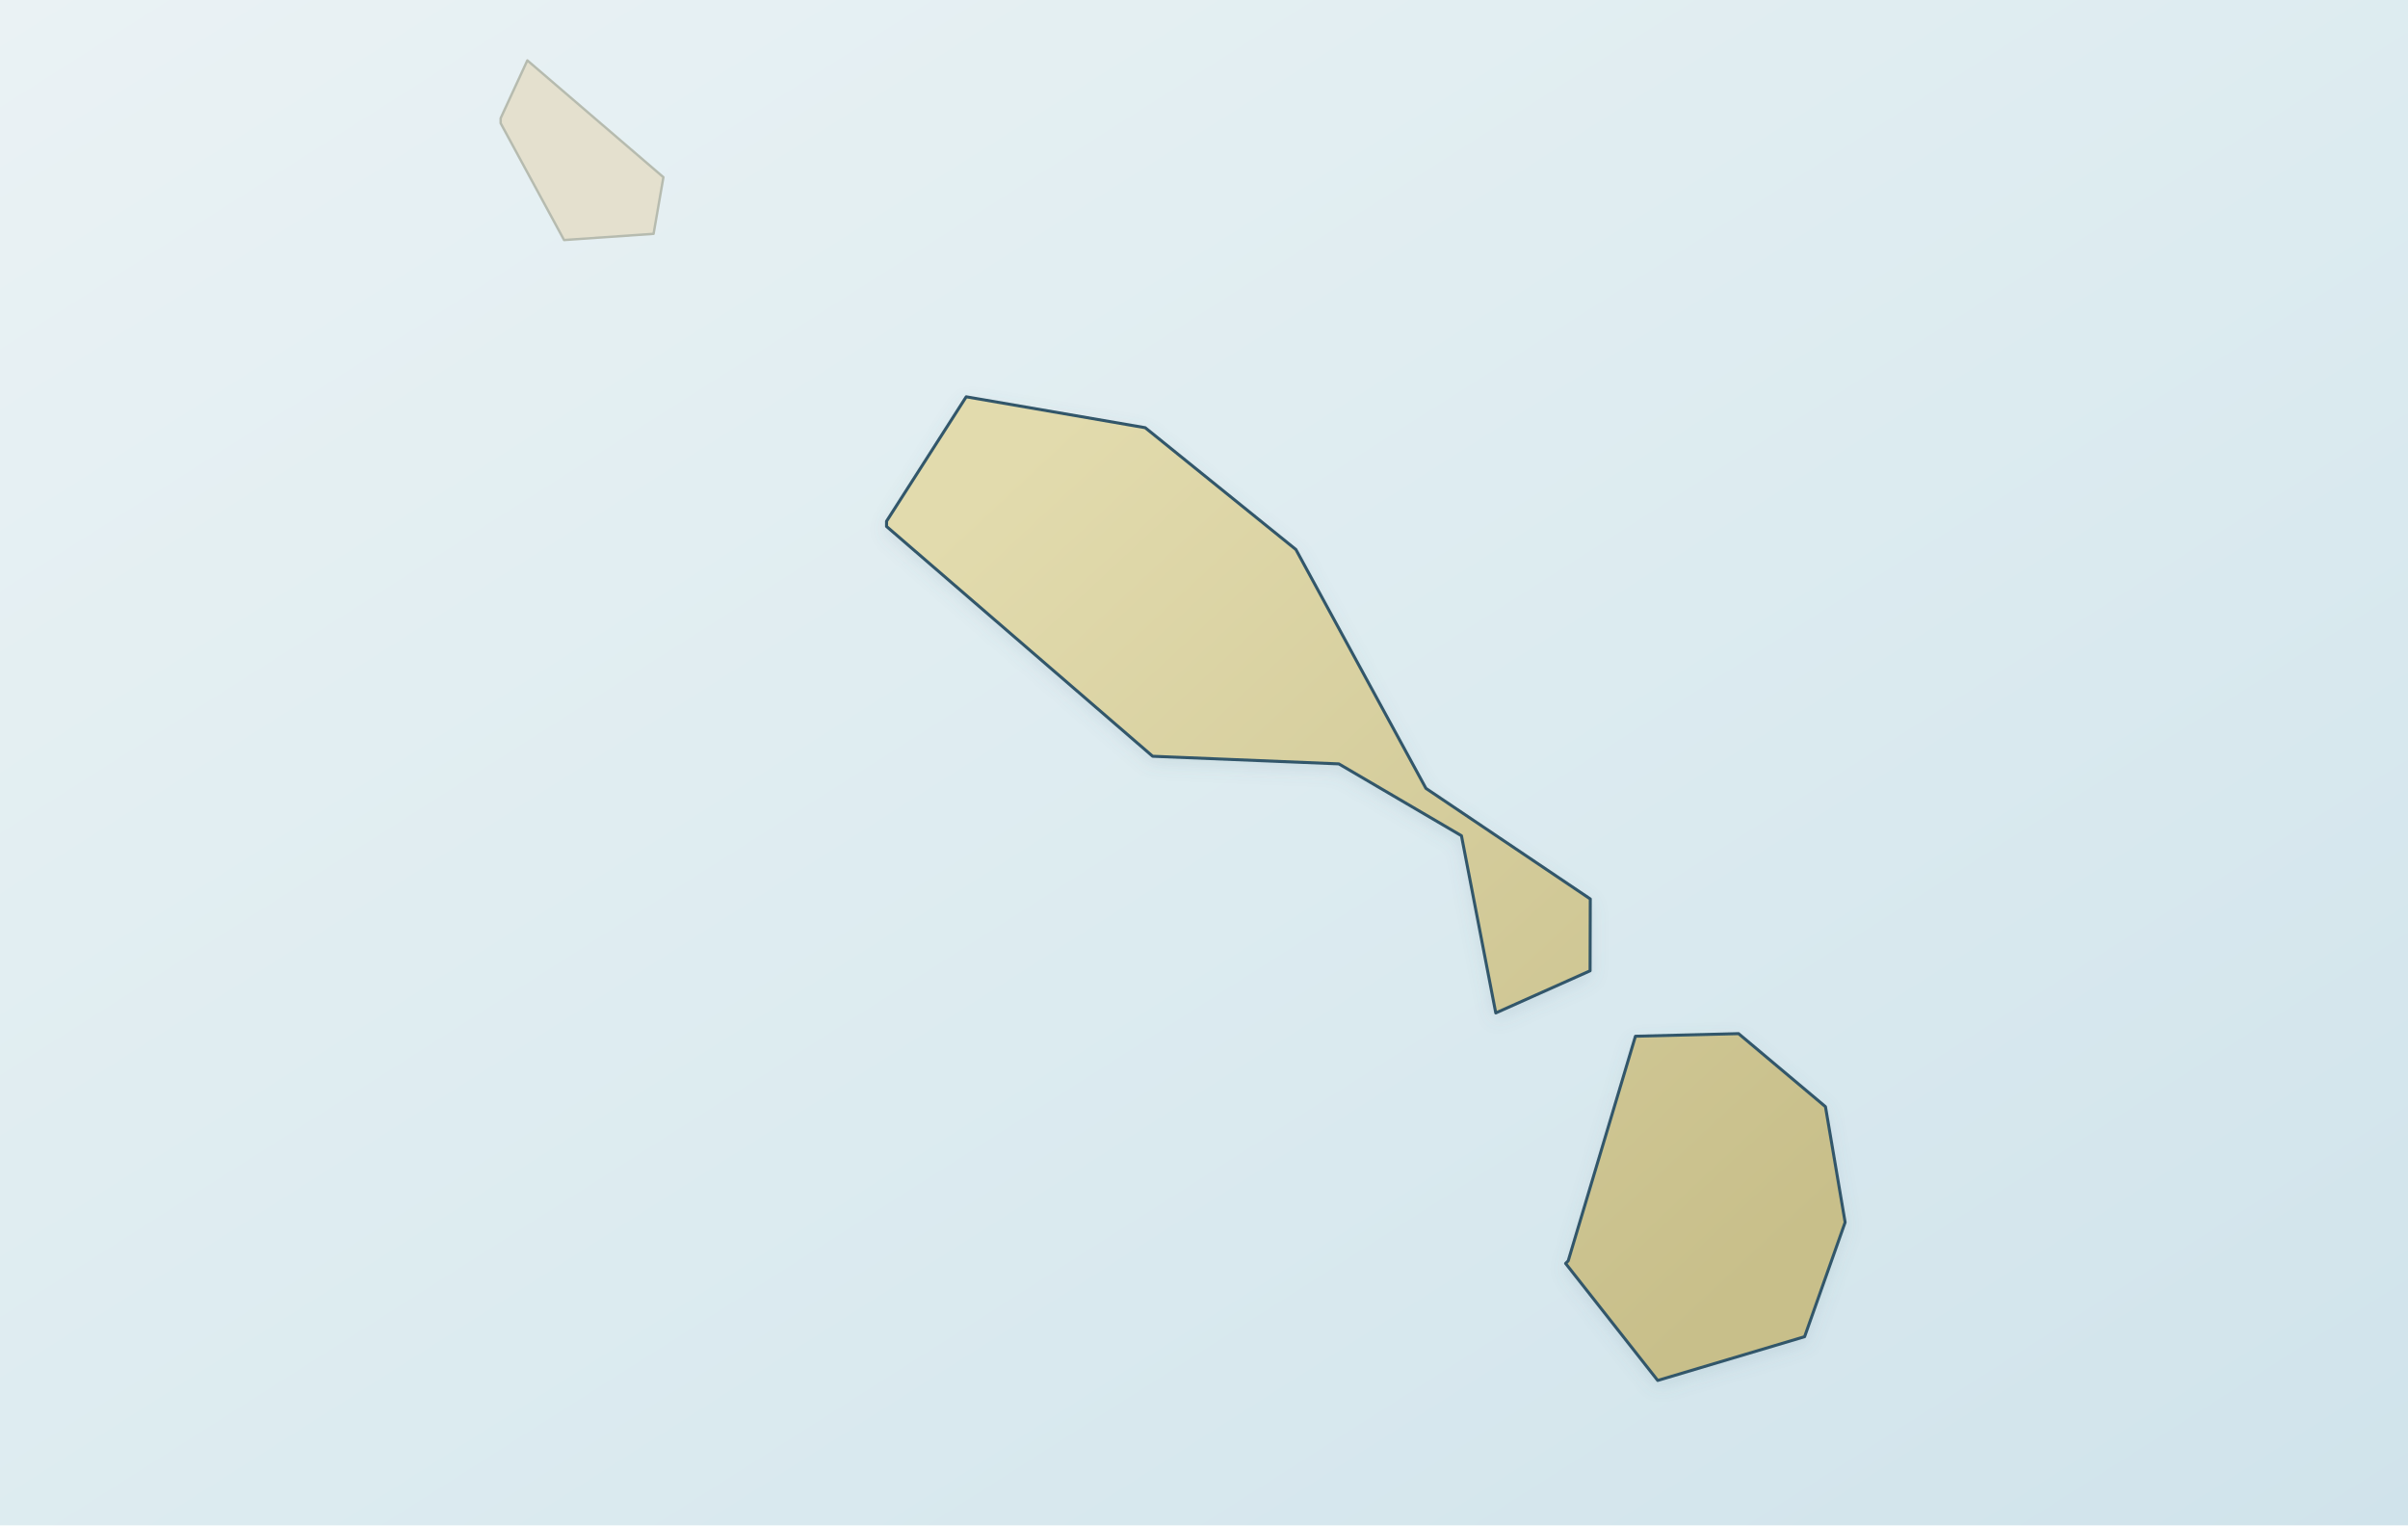
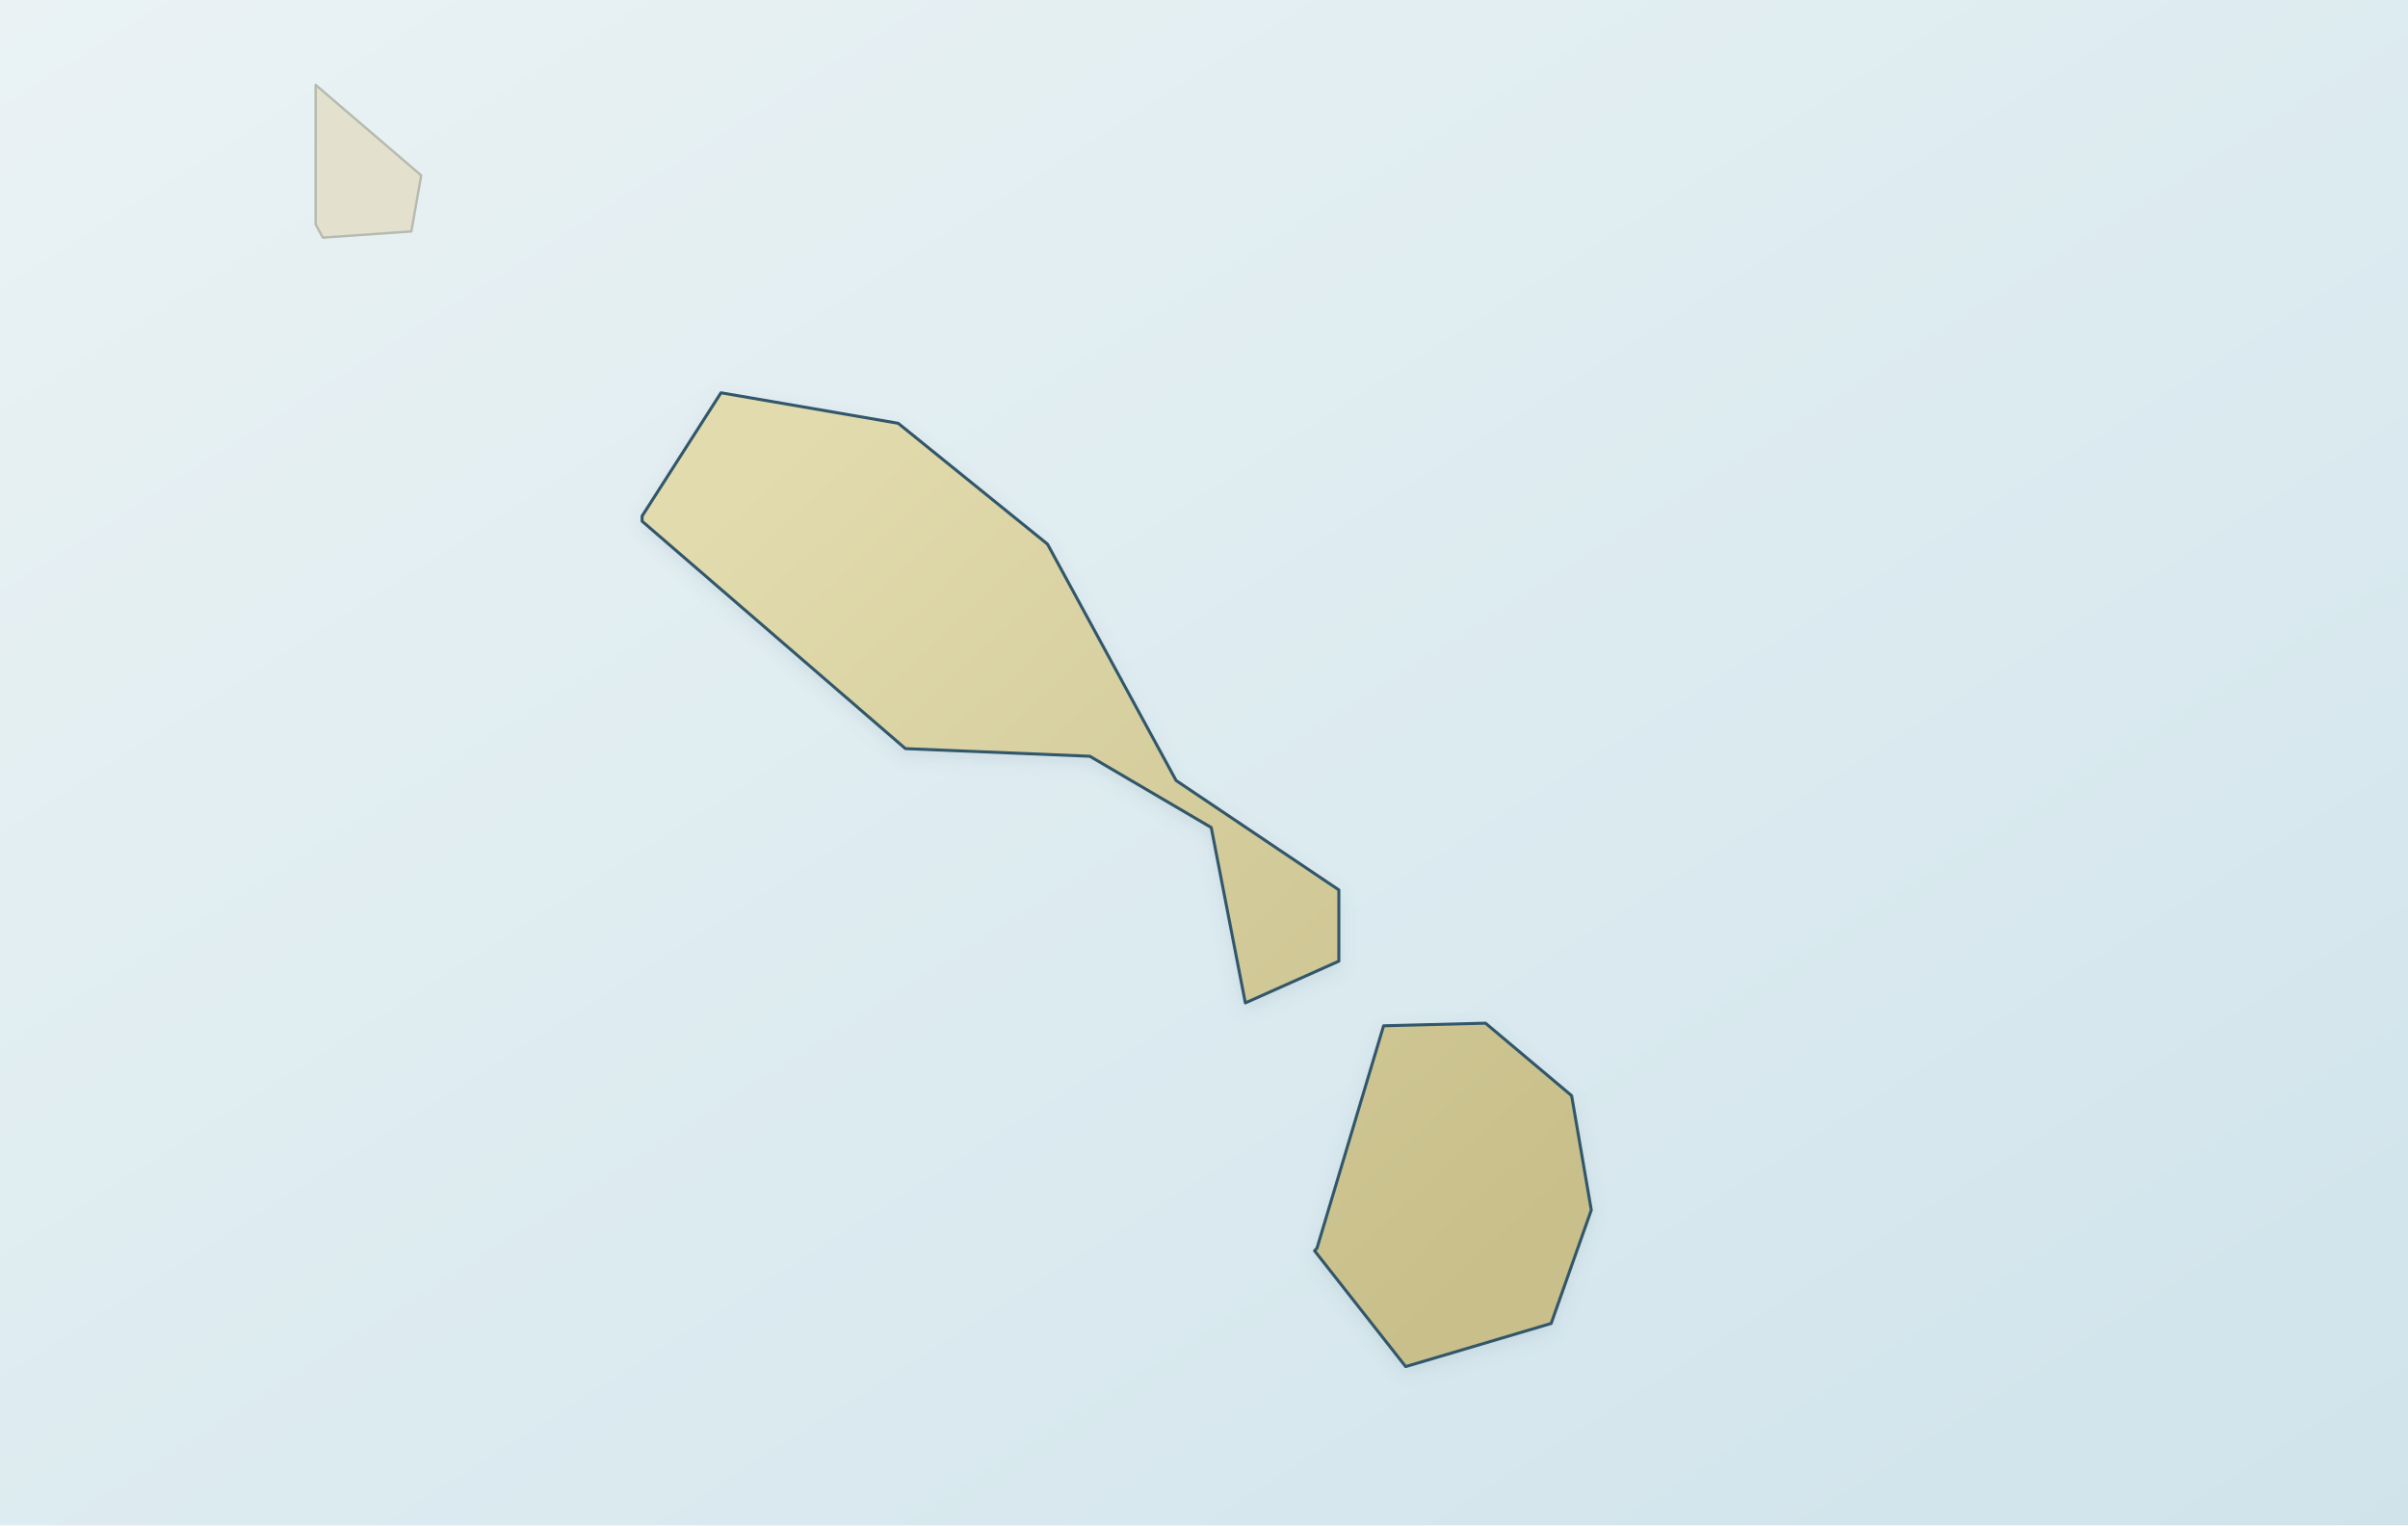
<svg xmlns="http://www.w3.org/2000/svg" viewBox="0 0 1200 760" role="img" aria-label="Map of St. Kitts and Nevis with surrounding land" data-map-style="journey-atlas-map-v3-clean-background" data-map-projection="local-equirectangular-fit-v1">
  <defs>
    <linearGradient id="sea" x1="0" y1="0" x2="1" y2="1">
      <stop offset="0" stop-color="#eaf2f4" />
      <stop offset=".55" stop-color="#dcebf0" />
      <stop offset="1" stop-color="#d0e3eb" />
    </linearGradient>
    <linearGradient id="land" x1=".12" y1=".08" x2=".88" y2=".92">
      <stop offset="0" stop-color="#e2dbad" />
      <stop offset=".52" stop-color="#d4cc9b" />
      <stop offset="1" stop-color="#c8bf8a" />
    </linearGradient>
    <filter id="shadow" x="-10%" y="-10%" width="120%" height="120%">
      <feGaussianBlur in="SourceAlpha" stdDeviation="4" result="b" />
      <feOffset in="b" dy="3" result="o" />
      <feColorMatrix in="o" type="matrix" values="0 0 0 0 .12 0 0 0 0 .22 0 0 0 0 .28 0 0 0 .14 0" />
      <feBlend in="SourceGraphic" mode="normal" />
    </filter>
  </defs>
  <rect width="1200" height="760" fill="url(#sea)" />
  <g id="geographic-context" aria-label="surrounding land" fill="#e4e0ce" stroke="#b6bbaf" stroke-width="1.2" stroke-linejoin="round">
-     <path d="M 249.5,61.4 L 249.5,58.9 L 262.8,30.1 L 330.6,88.3 L 325.7,116.5 L 281.1,119.6 L 249.5,61.4 Z" fill-rule="evenodd" />
+     <path d="M 157.3,42.3 L 209.9,87.4 L 205.0,115.3 L 160.9,118.4 L 157.3,111.8 L 157.3,42.3 Z" fill-rule="evenodd" />
  </g>
-   <path d="M 441.8,262.3 L 441.8,259.7 L 481.5,197.7 L 570.7,213.1 L 645.8,273.8 L 710.6,392.8 L 792.5,447.9 L 792.4,483.7 L 745.4,504.7 L 728.3,416.4 L 667.2,380.6 L 574.4,376.8 L 441.8,262.3 Z M 780.2,629.5 L 781.5,628.2 L 815.0,516.3 L 866.4,515.0 L 909.7,551.4 L 919.5,609.0 L 899.3,666.0 L 826.1,687.8 L 780.2,629.5 Z" fill="url(#land)" fill-rule="evenodd" stroke="#31576a" stroke-width="1.5" stroke-linejoin="round" stroke-linecap="round" filter="url(#shadow)" />
+   <path d="M 320.0,259.7 L 320.0,257.1 L 359.3,195.7 L 447.6,210.9 L 522.0,271.1 L 586.1,388.9 L 667.2,443.4 L 667.2,478.9 L 620.6,499.7 L 603.6,412.3 L 543.1,376.8 L 451.2,373.0 L 320.0,259.7 Z M 655.1,623.2 L 656.3,621.9 L 689.5,511.1 L 740.3,509.8 L 783.2,545.9 L 793.0,602.9 L 773.0,659.4 L 700.5,680.9 L 655.1,623.2 Z" fill="url(#land)" fill-rule="evenodd" stroke="#31576a" stroke-width="1.5" stroke-linejoin="round" stroke-linecap="round" filter="url(#shadow)" />
</svg>
